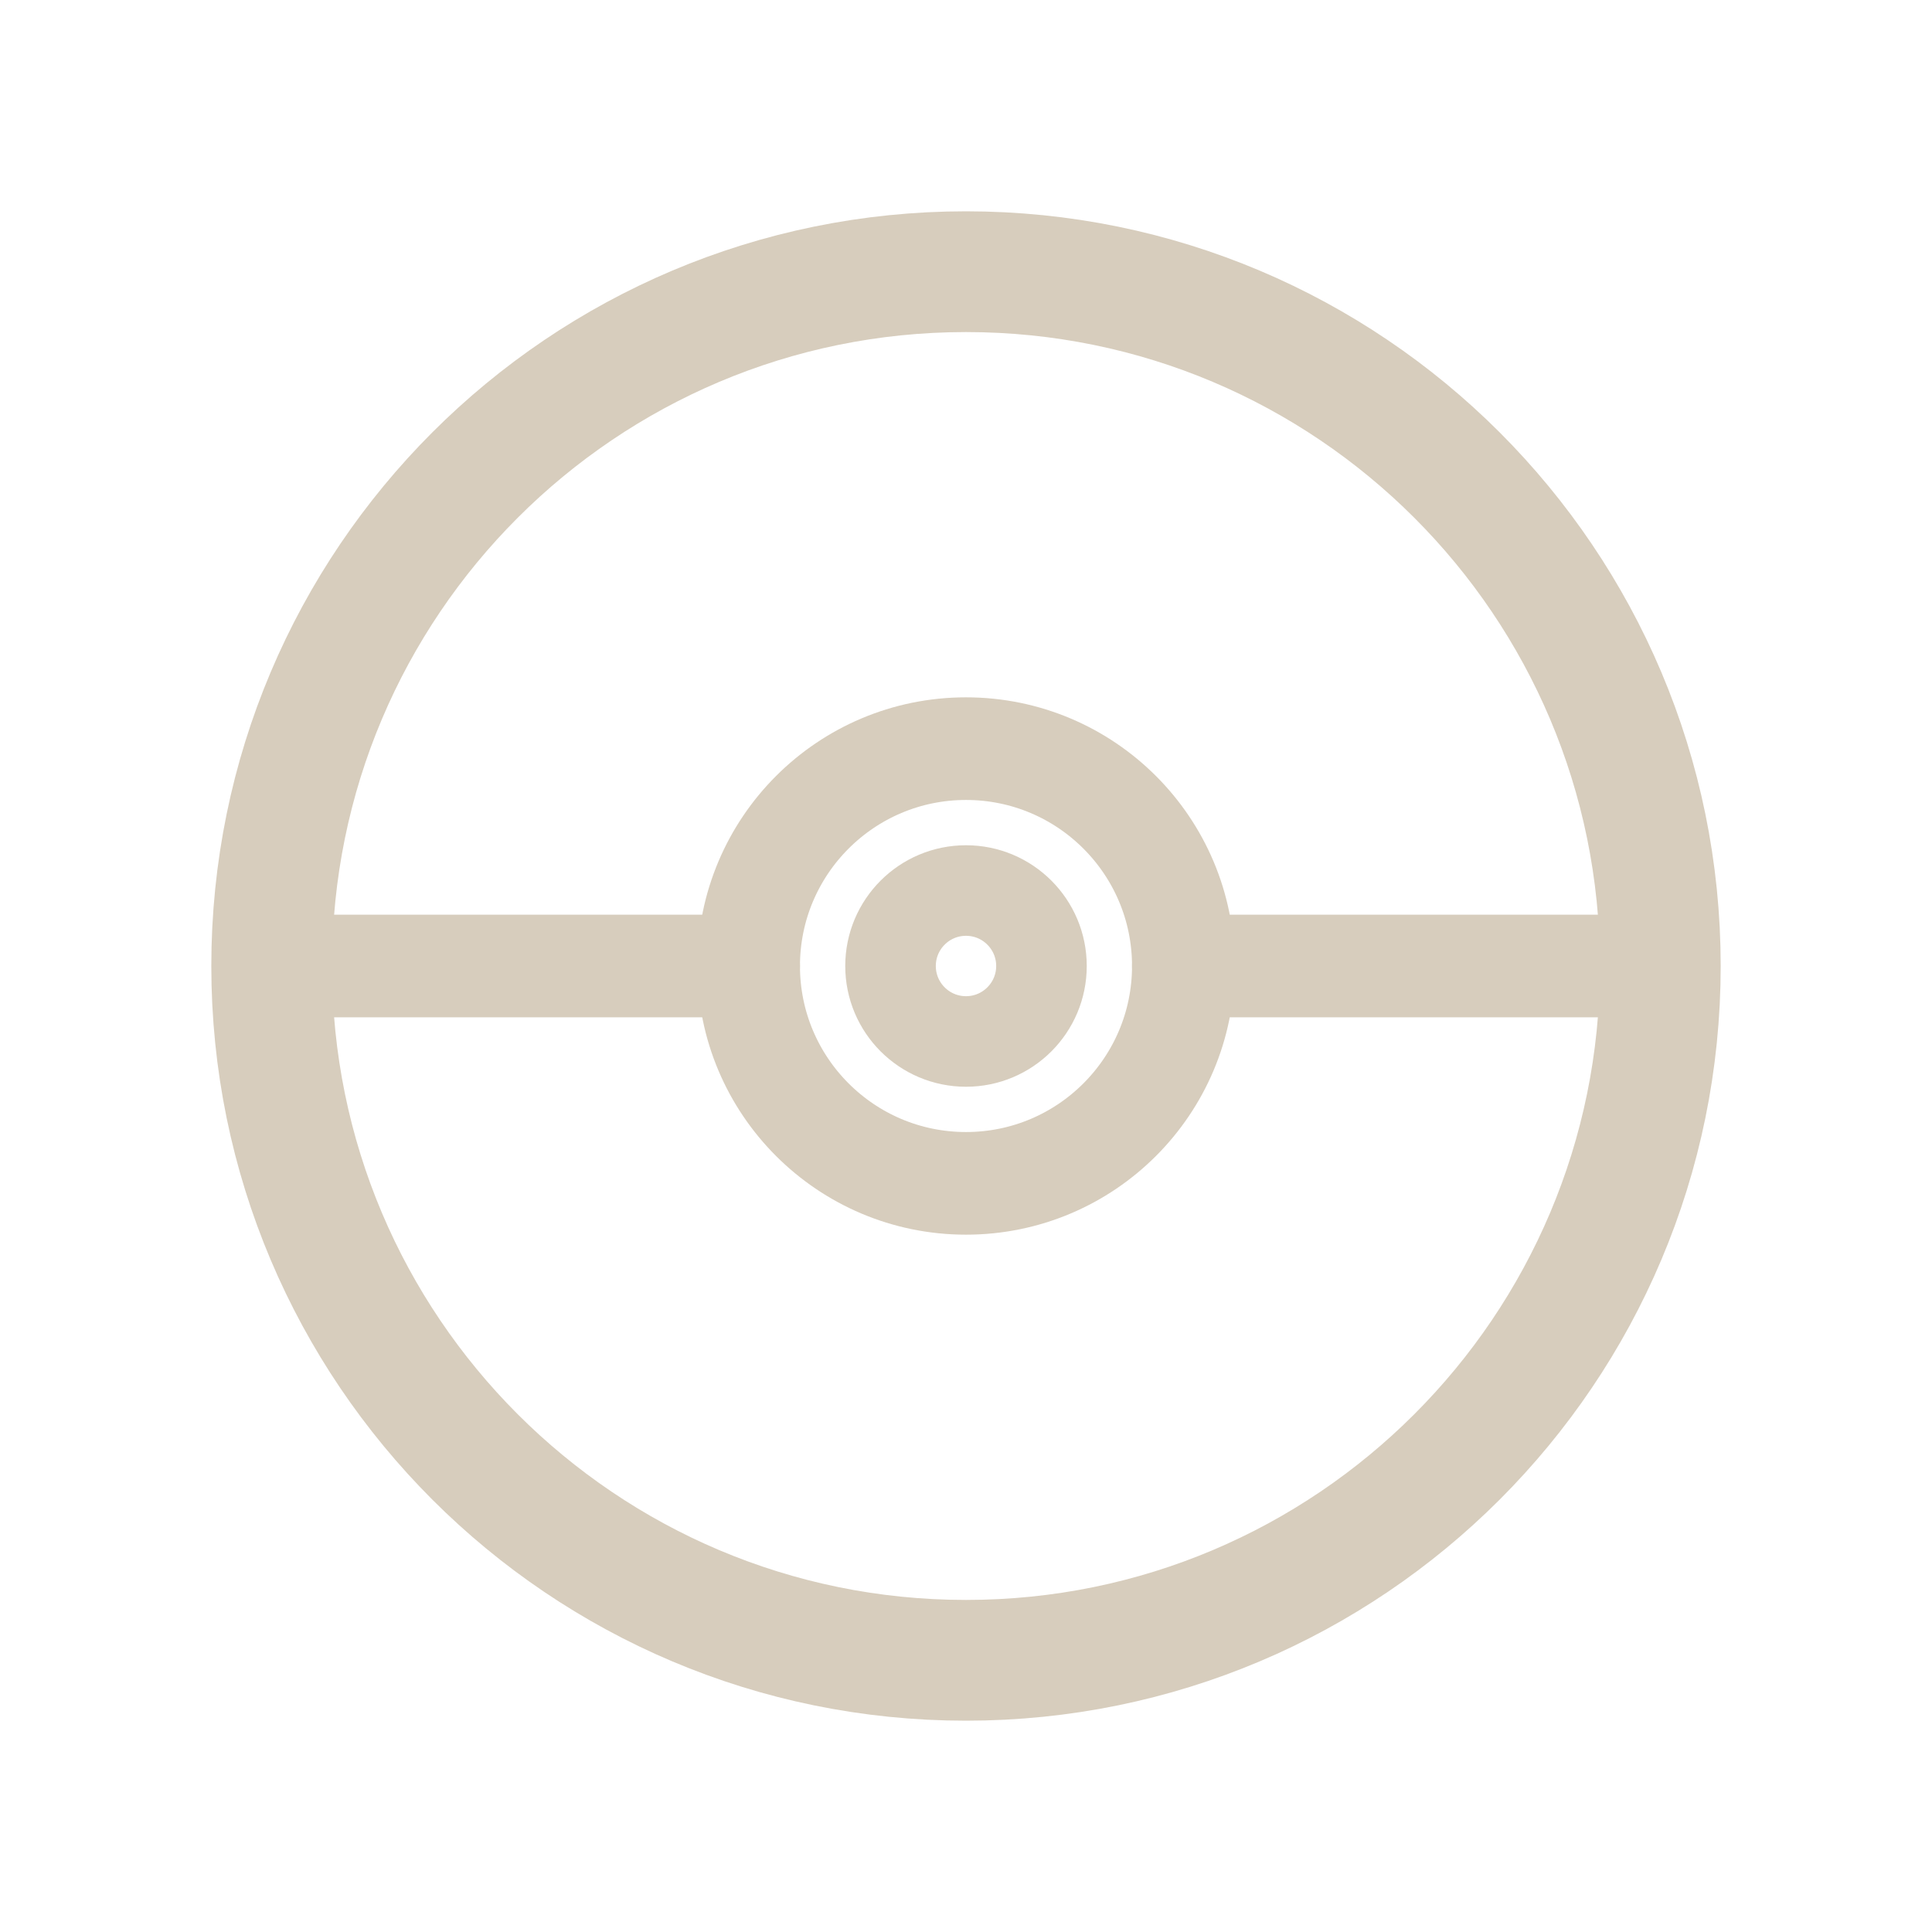
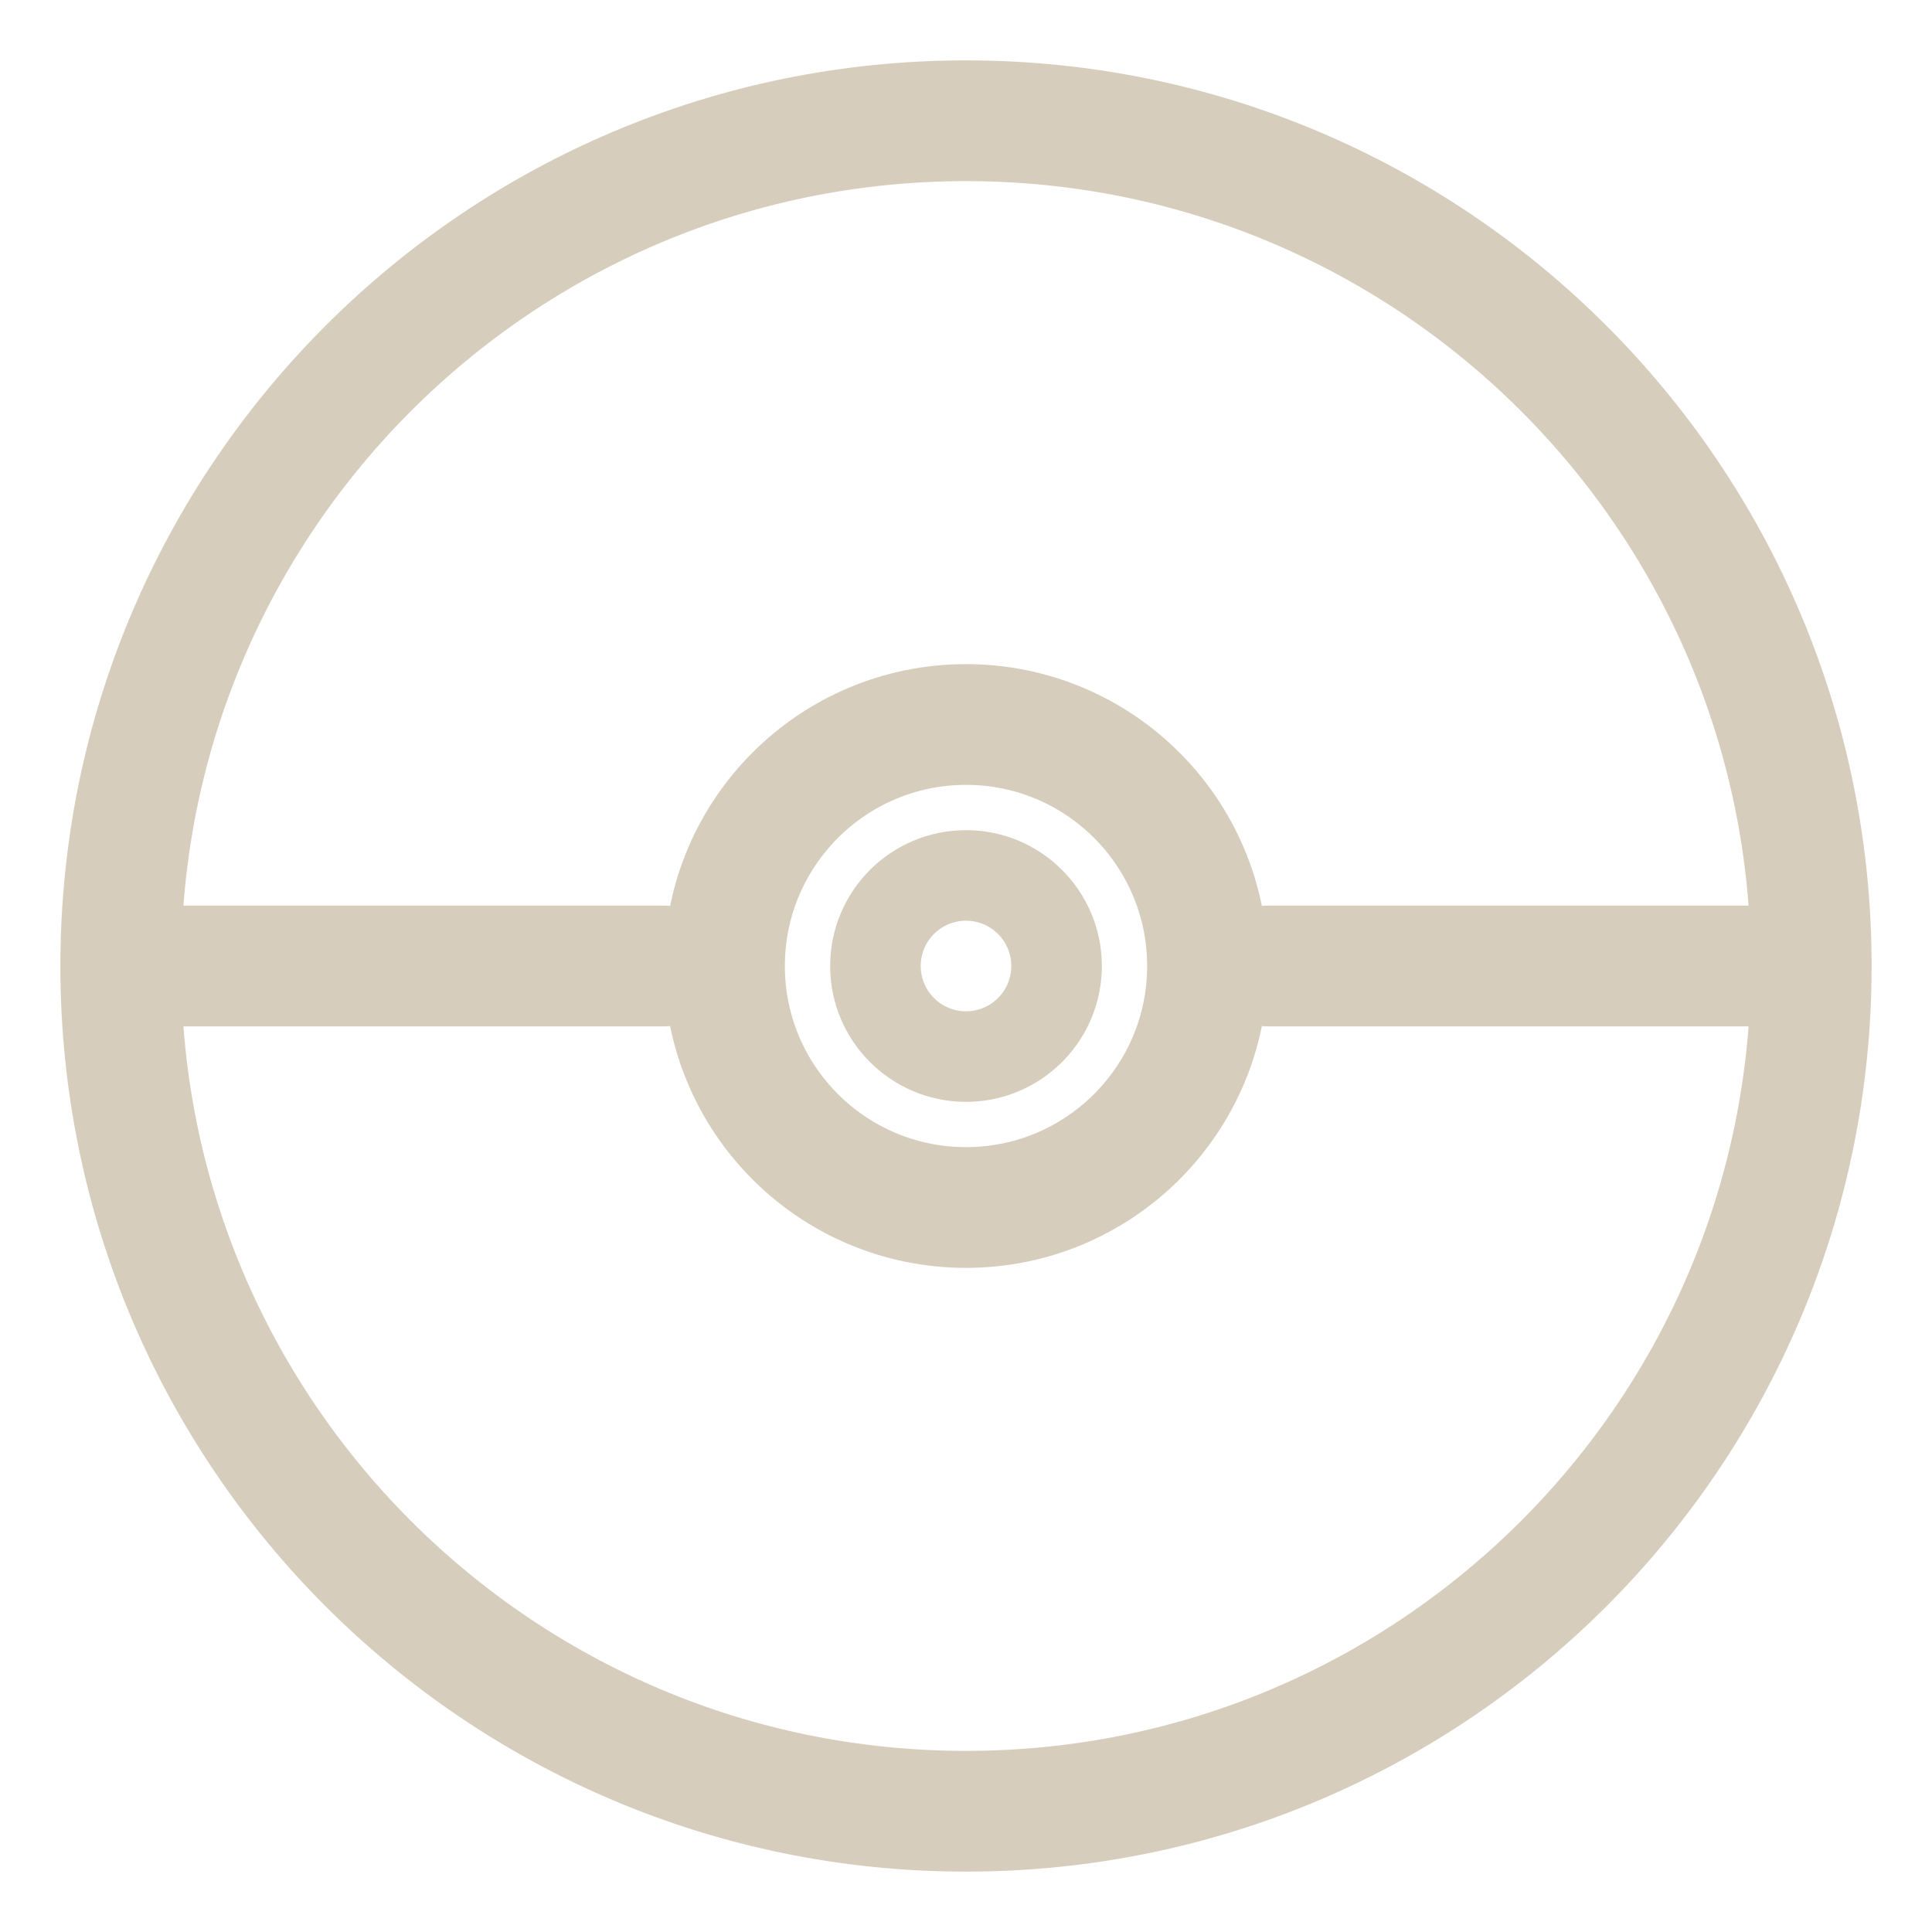
<svg xmlns="http://www.w3.org/2000/svg" viewBox="0 0 32 32">
-   <g fill="none" stroke="#D7CDBD" stroke-linecap="round" stroke-linejoin="round">
-     <circle cx="16" cy="16" r="11.5" stroke-width="2" />
-     <path d="M4.5 16 H12.4" stroke-width="1.7" />
-     <path d="M19.6 16 H27.5" stroke-width="1.7" />
-     <circle cx="16" cy="16" r="3.6" stroke-width="1.7" />
-     <circle cx="16" cy="16" r="1.25" stroke-width="1.5" />
+   <g fill="none" stroke="#D7CDBD" stroke-linecap="round" stroke-linejoin="round" stroke-width="2">
+     <circle cx="16" cy="16" r="14" />
+     <path d="M3 16 H11" />
+     <path d="M21 16 H29" />
+     <circle cx="16" cy="16" r="4" />
+     <circle cx="16" cy="16" r="1.5" stroke-width="1.5" />
  </g>
</svg>
